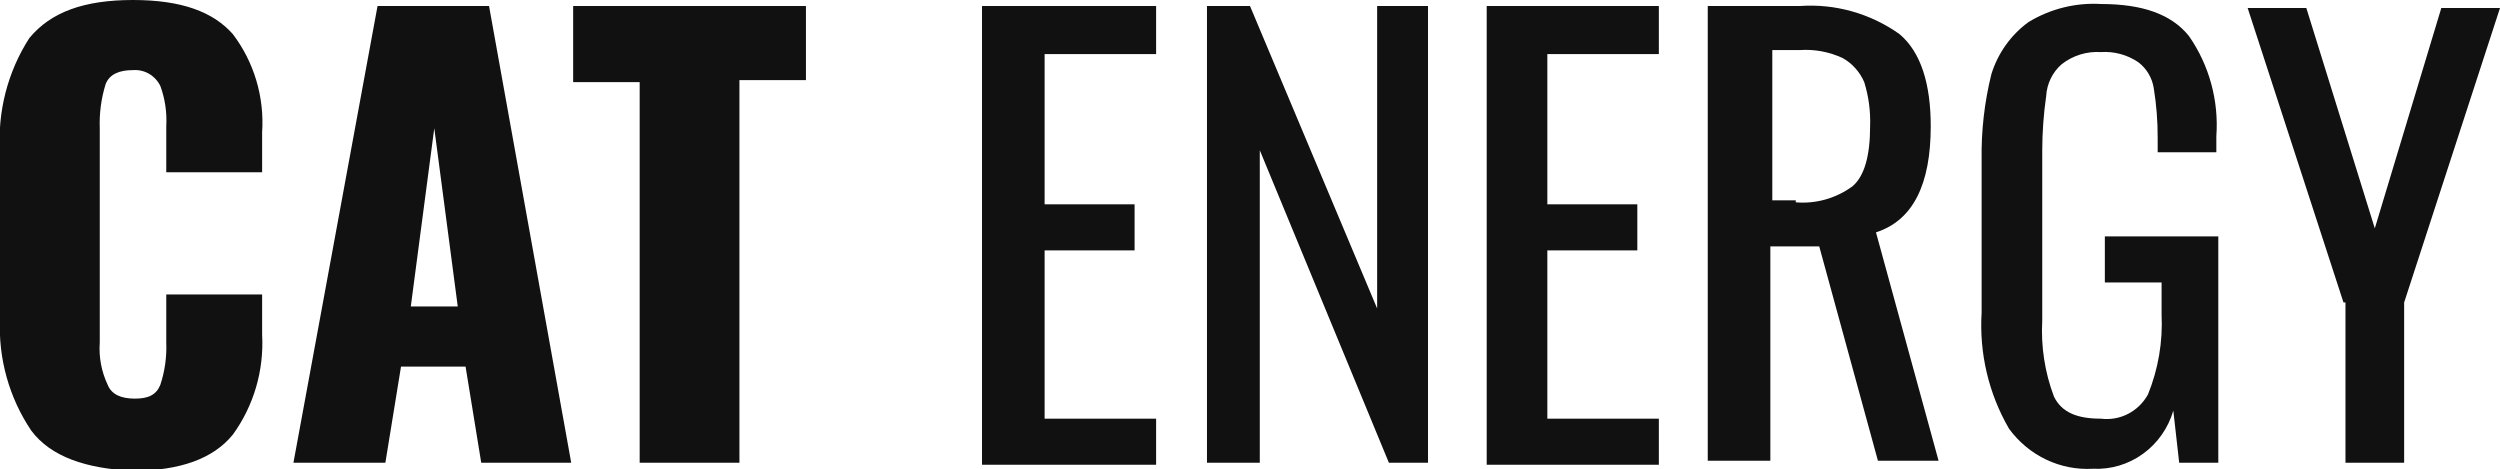
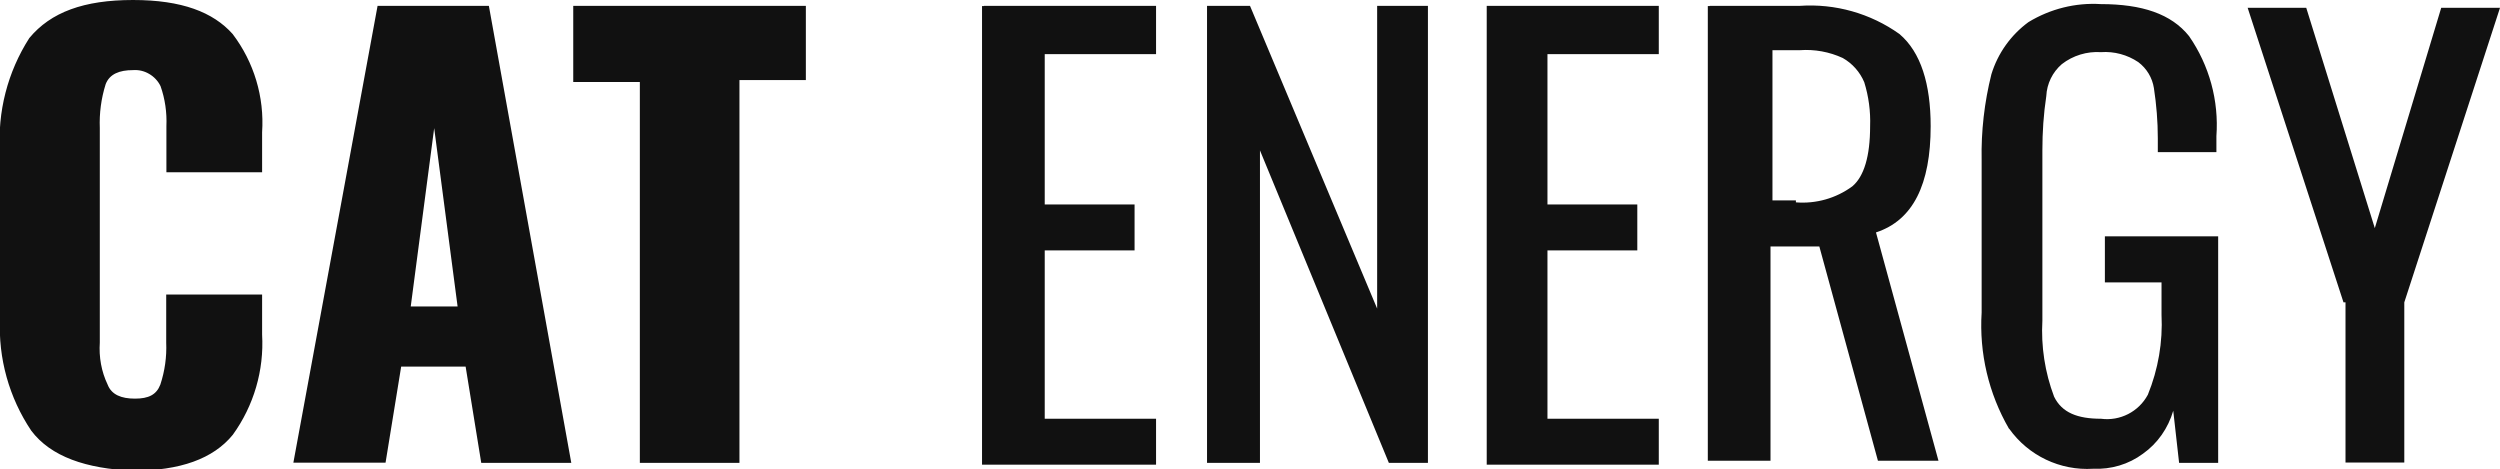
- <svg xmlns="http://www.w3.org/2000/svg" width="128" height="24" viewBox="0 0 128 24" fill="none">
-   <path d="M1.603 22.051C0.468 20.368 -0.095 18.35 3.016e-05 16.308V7.795C-0.137 5.73 0.39 3.677 1.502 1.949C2.604 0.615 4.307 0 6.811 0C9.315 0 10.917 0.615 11.919 1.744C13.006 3.173 13.541 4.962 13.421 6.769V8.821H8.513V6.462C8.553 5.764 8.451 5.065 8.213 4.41C8.086 4.146 7.884 3.926 7.634 3.78C7.385 3.634 7.098 3.568 6.811 3.59C6.11 3.59 5.609 3.795 5.408 4.308C5.182 5.036 5.08 5.8 5.108 6.564V17.538C5.055 18.28 5.193 19.023 5.509 19.692C5.709 20.205 6.21 20.41 6.911 20.41C7.612 20.41 8.013 20.205 8.213 19.692C8.441 18.999 8.542 18.269 8.513 17.538V15.077H13.421V17.128C13.523 18.965 12.991 20.78 11.919 22.256C10.917 23.487 9.214 24.103 6.811 24.103C4.407 24 2.604 23.385 1.603 22.051Z" fill="#111111" />
-   <path d="M19.33 0.308H25.039L29.246 23.692H24.639L23.837 18.769H20.532L19.731 23.692H15.024L19.33 0.308ZM23.437 15.692L22.235 6.564L21.033 15.692H23.437Z" fill="#111111" />
-   <path d="M32.751 4.205H29.346V0.308H41.264V4.102H37.859V23.692H32.751V4.205Z" fill="#111111" />
-   <path d="M50.379 0.308H59.193V2.769H53.484V10.461H58.091V12.82H53.484V21.436H59.193V23.795H50.279V0.308H50.379Z" fill="#111111" />
-   <path d="M61.797 0.308H64L70.51 15.795V0.308H73.114V23.692H71.111L64.501 7.692V23.692H61.797V0.308Z" fill="#111111" />
-   <path d="M76.119 0.308H84.933V2.769H79.224V10.461H83.831V12.82H79.224V21.436H84.933V23.795H76.119V0.308Z" fill="#111111" />
-   <path d="M87.537 0.308H92.144C93.956 0.179 95.757 0.686 97.252 1.744C98.354 2.667 98.854 4.308 98.854 6.461C98.854 9.436 97.953 11.282 96.05 11.897L99.255 23.59H96.15L93.145 12.615H90.642V23.59H87.437V0.308H87.537ZM91.944 10.359C92.976 10.446 94.005 10.155 94.848 9.538C95.449 9.026 95.75 8 95.75 6.461C95.777 5.697 95.676 4.934 95.449 4.205C95.224 3.682 94.837 3.25 94.347 2.974C93.658 2.652 92.9 2.511 92.144 2.564H90.742V10.256H91.944V10.359Z" fill="#111111" />
-   <path d="M102.861 21.949C101.82 20.155 101.331 18.082 101.459 16V8.205C101.434 6.719 101.602 5.236 101.959 3.795C102.294 2.718 102.962 1.782 103.862 1.128C104.981 0.45 106.271 0.129 107.568 0.205C109.671 0.205 111.174 0.718 112.075 1.846C113.112 3.336 113.608 5.15 113.477 6.974V7.795H110.473V7.077C110.477 6.218 110.41 5.36 110.272 4.513C110.188 3.977 109.9 3.498 109.471 3.179C108.908 2.801 108.24 2.621 107.568 2.667C106.85 2.619 106.139 2.838 105.565 3.282C105.329 3.485 105.137 3.736 104.999 4.018C104.861 4.3 104.781 4.608 104.764 4.923C104.632 5.84 104.565 6.765 104.563 7.692V16.41C104.49 17.738 104.694 19.067 105.164 20.308C105.565 21.128 106.366 21.436 107.568 21.436C108.043 21.496 108.524 21.412 108.952 21.193C109.38 20.974 109.734 20.63 109.972 20.205C110.501 18.908 110.741 17.506 110.673 16.102V14.461H107.768V12.102H113.577V23.692H111.574L111.274 21.026C111.011 21.919 110.465 22.698 109.72 23.236C108.976 23.775 108.078 24.044 107.167 24C106.34 24.05 105.513 23.889 104.761 23.53C104.01 23.172 103.357 22.629 102.861 21.949Z" fill="#111111" />
-   <path d="M119.987 15.487L115.08 0.41H118.084L121.59 11.692L124.995 0.41H128L123.092 15.487V23.692H120.088V15.487H119.987Z" fill="#111111" />
+ <svg xmlns="http://www.w3.org/2000/svg" width="128" height="24" fill="none">
+   <path d="M1.6 22.05A9.5 9.5 0 010 16.31V7.79a9.63 9.63 0 011.5-5.84C2.6.62 4.3 0 6.81 0c2.5 0 4.1.62 5.1 1.74a7.49 7.49 0 011.51 5.03v2.05h-4.9V6.46c.03-.7-.07-1.4-.3-2.05a1.46 1.46 0 00-.59-.63 1.41 1.41 0 00-.82-.19c-.7 0-1.2.2-1.4.72-.23.73-.33 1.49-.3 2.25v10.98c-.05.74.08 1.48.4 2.15.2.52.7.72 1.4.72s1.1-.2 1.3-.72c.23-.7.33-1.42.3-2.15v-2.46h4.91v2.05a7.98 7.98 0 01-1.5 5.13c-1 1.23-2.7 1.84-5.1 1.84-2.41-.1-4.22-.72-5.22-2.05zM19.33.3h5.7l4.22 23.4h-4.61l-.8-4.93h-3.3l-.8 4.92h-4.72L19.33.31zm4.1 15.4l-1.2-9.14-1.2 9.13h2.4zM32.75 4.2h-3.4V.3h11.91v3.8h-3.4v19.6h-5.1V4.2zM50.38.3h8.81v2.47h-5.7v7.7h4.6v2.35h-4.6v8.62h5.7v2.35h-8.91V.31h.1zM61.8.3H64l6.51 15.5V.3h2.6v23.4h-2l-6.6-16v16H61.8V.3zM76.12.3h8.81v2.47h-5.7v7.7h4.6v2.35h-4.6v8.62h5.7v2.35h-8.81V.31zM87.54.3h4.6a7.87 7.87 0 015.11 1.44c1.1.93 1.6 2.57 1.6 4.72 0 2.98-.9 4.82-2.8 5.44l3.2 11.69h-3.1l-3-10.97h-2.5v10.97h-3.21V.31h.1zm4.4 10.06a4.3 4.3 0 002.9-.82c.6-.51.91-1.54.91-3.08a6.77 6.77 0 00-.3-2.25 2.58 2.58 0 00-1.1-1.24 4.47 4.47 0 00-2.2-.4h-1.4v7.69h1.2v.1zM102.86 21.95a10.57 10.57 0 01-1.4-5.95V8.2c-.03-1.48.14-2.96.5-4.4a5.2 5.2 0 011.9-2.67c1.12-.68 2.41-1 3.7-.92 2.11 0 3.61.5 4.52 1.64a7.98 7.98 0 011.4 5.12v.82h-3v-.71c0-.86-.07-1.72-.2-2.57a2.06 2.06 0 00-.8-1.33 3.04 3.04 0 00-1.91-.51 2.96 2.96 0 00-2 .61 2.3 2.3 0 00-.8 1.64c-.14.92-.2 1.85-.2 2.77v8.72a9.53 9.53 0 00.6 3.9c.4.82 1.2 1.13 2.4 1.13a2.37 2.37 0 002.4-1.23c.53-1.3.77-2.7.7-4.1v-1.65h-2.9V12.1h5.8v11.6h-2l-.3-2.67c-.26.89-.8 1.67-1.55 2.2-.74.55-1.64.81-2.55.77a4.9 4.9 0 01-4.3-2.05zM119.99 15.49L115.08.4h3l3.51 11.28 3.4-11.28H128l-4.9 15.08v8.2h-3.01v-8.2h-.1z" fill="#111" />
</svg>
